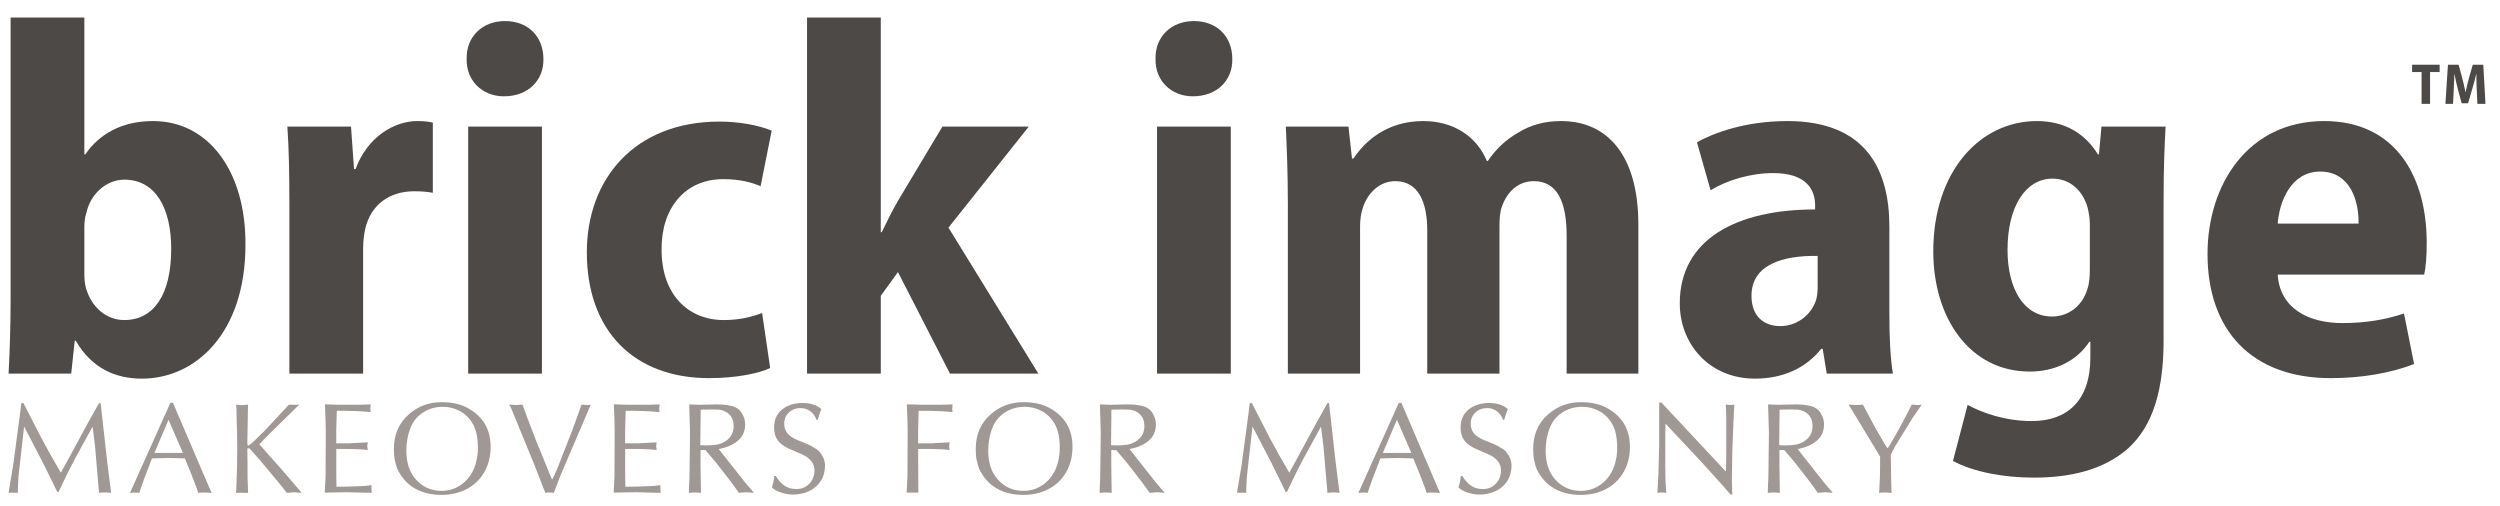
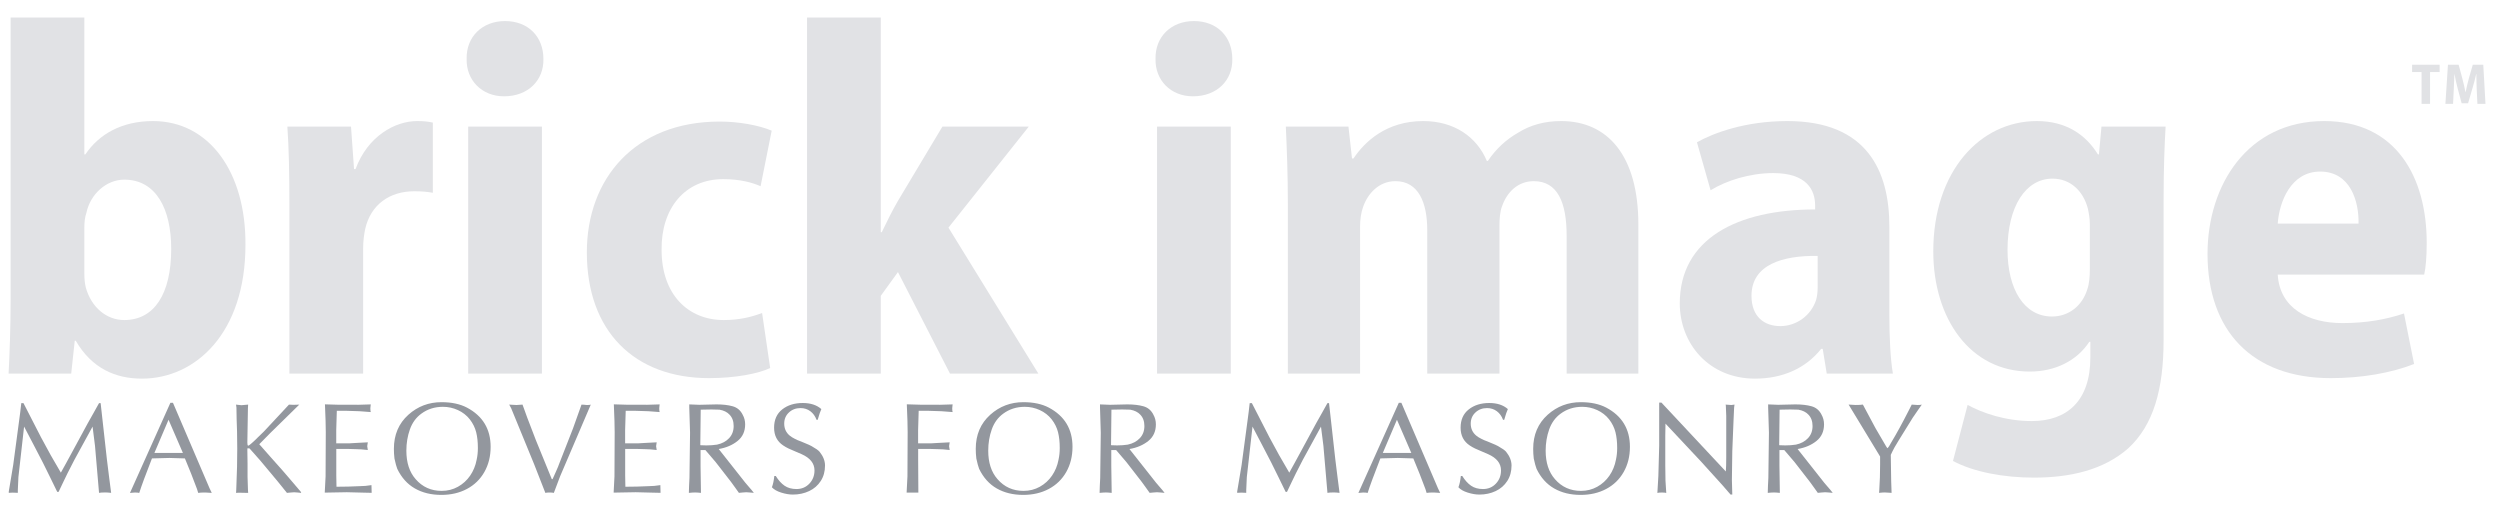
<svg xmlns="http://www.w3.org/2000/svg" version="1.1" id="Layer_1" x="0" y="0" viewBox="0 0 990 200" enable-background="new 0 0 990 200" xml:space="preserve">
  <g enable-background="new    ">
-     <path fill="#9F9894" d="M9.3 159.65l6.95 13.54c2.51 4.77 5.13 9.43 7.85 13.98 0.83-1.52 1.56-2.83 2.18-3.94 0.62-1.1 1.22-2.21 1.81-3.33l6.72-12.4c0.31-0.56 0.97-1.73 1.98-3.51 1.01-1.78 1.82-3.23 2.43-4.35h0.63l2.48 22.25c0.25 2.19 0.54 4.57 0.89 7.16 0.35 2.59 0.61 4.63 0.79 6.12 -0.94-0.1-1.68-0.16-2.23-0.16 -1.17 0-2.02 0.05-2.56 0.16l-1.6-18.63c-0.33-2.54-0.64-5.07-0.96-7.6l-7.21 13.18 -2.71 5.29c-0.4 0.79-0.93 1.88-1.57 3.24s-1.3 2.74-1.96 4.12h-0.55l-2.81-5.76c-0.81-1.71-1.76-3.64-2.87-5.81 -1.11-2.17-2.27-4.4-3.48-6.7s-2.53-4.82-3.96-7.57l-2.25 20 -0.23 5.12v1.11c-0.21 0-0.53-0.01-0.96-0.04s-0.77-0.04-1.03-0.04c-0.7 0-1.24 0.03-1.6 0.08v-0.49l1.76-10.55 2.48-18.57c0.1-0.68 0.22-1.52 0.33-2.53s0.25-2.14 0.39-3.39H9.3z" />
-     <path fill="#9F9894" d="M68.49 159.5l14.49 33.85 0.88 1.84c-1.17-0.1-2.02-0.16-2.56-0.16 -1.29 0-2.23 0.05-2.81 0.16l-0.47-1.52 -2.32-6.07 -2.48-6.07 -6.15-0.18 -6.89 0.18c-2.51 6.41-4.19 10.96-5.04 13.67 -0.36-0.1-0.95-0.16-1.76-0.16 -0.42 0-1.05 0.05-1.91 0.16l16-35.68H68.49zM72.42 179.34l-5.68-13.12 -5.59 13.13h6.15H72.42z" />
-     <path fill="#9F9894" d="M93.63 161.41l-0.16-1.19c0.16 0.05 0.36 0.08 0.63 0.08 0.65 0.1 1.16 0.16 1.52 0.16 0.44-0.04 0.89-0.08 1.33-0.12 0.44-0.04 0.88-0.08 1.31-0.12 -0.05 0.33-0.08 0.81-0.08 1.45l-0.23 13.59c0 0.1 0.01 0.26 0.04 0.47 0.03 0.21 0.04 0.35 0.04 0.41 0 0.22 0.14 0.33 0.41 0.33 0.18-0.13 0.41-0.3 0.69-0.51 0.28-0.21 0.52-0.42 0.73-0.62 1.02-0.91 1.71-1.57 2.09-1.99l2.56-2.48 9.92-10.64c0.42 0.05 1.03 0.08 1.84 0.08 0.23 0 0.61-0.01 1.11-0.04s0.89-0.04 1.13-0.04l-11.52 11.29 -4.32 4.39c0.85 0.98 2.36 2.69 4.53 5.13s3.74 4.21 4.71 5.29 2.01 2.31 3.15 3.66l4.16 4.88v0.31c-0.29-0.03-0.73-0.07-1.33-0.14s-1.06-0.1-1.39-0.1c-0.31 0-0.78 0.03-1.41 0.1s-1.11 0.11-1.46 0.14c-2.08-2.63-3.29-4.12-3.61-4.47l-6.87-8.24 -4.32-4.88c-0.03 0-0.12-0.01-0.27-0.04s-0.33-0.04-0.53-0.04c-0.05 0.1-0.08 0.35-0.08 0.72 0 0.59 0.01 1.48 0.04 2.68 0.03 1.2 0.04 2.09 0.04 2.68v5.27l0.16 5.04 0.08 1.29c-0.85-0.05-2.12-0.08-3.83-0.08l-0.96 0.08c0-0.59 0.03-1.04 0.08-1.37l0.31-9.02c0-0.77 0.01-1.95 0.04-3.53 0.03-1.59 0.04-2.79 0.04-3.59 0-0.79-0.01-1.94-0.04-3.44 -0.03-1.5-0.04-2.62-0.04-3.36l-0.16-4.8L93.63 161.41z" />
-     <path fill="#9F9894" d="M141.55 160.3c1.17 0 2.93-0.05 5.27-0.16 0 0.16-0.03 0.4-0.08 0.72s-0.08 0.59-0.08 0.8c0 0.69 0.05 1.2 0.16 1.52 -0.51-0.03-1.2-0.08-2.08-0.16s-1.7-0.14-2.47-0.18l-5.12-0.16h-3.77l-0.23 7.68v2.25 2.95h5.2l2.72-0.16c0.53-0.03 1.3-0.06 2.31-0.12s1.76-0.09 2.27-0.12c-0.16 0.98-0.23 1.48-0.23 1.52s0.08 0.55 0.23 1.52c-1.91-0.22-3.44-0.33-4.57-0.33l-2.79-0.08h-2.25 -2.87v4.08 6.41c0 1.97 0.03 3.46 0.08 4.47 3.09 0 6.15-0.08 9.2-0.23 1.46 0 3.01-0.14 4.65-0.41 0 1.34 0.03 2.36 0.08 3.05l-3.53-0.08c-2.76-0.1-4.86-0.16-6.31-0.16 -0.48 0-1.22 0.01-2.23 0.04s-1.76 0.04-2.27 0.04c-0.43 0-1.12 0.01-2.07 0.04s-1.67 0.04-2.17 0.04l0.33-6.41 0.08-17.52 -0.08-4.47c0-0.61-0.08-2.8-0.25-6.56l5.53 0.16H141.55z" />
-     <path fill="#9F9894" d="M184.91 161.41c6.25 3.32 9.38 8.5 9.38 15.53 0 3.75-0.83 7.08-2.48 9.98s-3.96 5.14-6.92 6.71 -6.34 2.35-10.13 2.35c-4 0-7.48-0.85-10.46-2.55s-5.3-4.29-6.98-7.76c-0.32-0.81-0.7-2.17-1.11-4.08 -0.16-1.29-0.23-2.57-0.23-3.85 0-5.57 1.92-10.08 5.76-13.52 3.7-3.31 8.07-4.96 13.11-4.96C178.81 159.26 182.17 159.98 184.91 161.41zM186.04 166.06c-1.26-1.59-2.83-2.81-4.71-3.67s-3.85-1.29-5.94-1.29c-3.25 0-6.11 0.91-8.55 2.72 -2.08 1.52-3.59 3.6-4.52 6.22s-1.4 5.43-1.4 8.43c0 4.73 1.22 8.48 3.67 11.27 2.68 3.1 6.12 4.65 10.31 4.65 2.33 0 4.48-0.54 6.44-1.63s3.57-2.56 4.84-4.41 2.13-3.95 2.57-6.28c0.33-1.48 0.49-3.03 0.49-4.63 0-2.37-0.22-4.46-0.67-6.26S187.28 167.66 186.04 166.06z" />
-     <path fill="#9F9894" d="M211.54 183.89l-9.12-22.23 -0.78-1.44c1.28 0.1 2.23 0.16 2.87 0.16 0.53 0 1.34-0.05 2.4-0.16 0.22 0.56 0.48 1.26 0.77 2.1s0.65 1.82 1.06 2.94l3.44 8.97 6.33 15.51h0.31c0.3-0.69 0.75-1.7 1.36-3.04s1.03-2.37 1.28-3.11l5.45-13.93 3.05-8.55 0.31-0.88c0.5 0 1.21 0.05 2.15 0.16 0.7 0 1.21-0.05 1.52-0.16 -0.06 0.21-0.16 0.44-0.28 0.69s-0.21 0.45-0.26 0.6l-11.6 27.11 -2.48 6.56c-0.38-0.1-0.94-0.16-1.68-0.16 -0.75 0-1.31 0.05-1.68 0.16L211.54 183.89z" />
-     <path fill="#9F9894" d="M255.95 160.3c1.17 0 2.93-0.05 5.27-0.16 0 0.16-0.03 0.4-0.08 0.72s-0.08 0.59-0.08 0.8c0 0.69 0.05 1.2 0.16 1.52 -0.51-0.03-1.2-0.08-2.08-0.16s-1.7-0.14-2.47-0.18l-5.12-0.16h-3.77l-0.23 7.68v2.25 2.95h5.2l2.72-0.16c0.53-0.03 1.3-0.06 2.31-0.12s1.76-0.09 2.27-0.12c-0.16 0.98-0.23 1.48-0.23 1.52s0.08 0.55 0.23 1.52c-1.91-0.22-3.44-0.33-4.57-0.33l-2.79-0.08h-2.25 -2.87v4.08 6.41c0 1.97 0.03 3.46 0.08 4.47 3.09 0 6.15-0.08 9.2-0.23 1.46 0 3.01-0.14 4.65-0.41 0 1.34 0.03 2.36 0.08 3.05l-3.53-0.08c-2.76-0.1-4.86-0.16-6.31-0.16 -0.48 0-1.22 0.01-2.23 0.04s-1.76 0.04-2.27 0.04c-0.43 0-1.12 0.01-2.07 0.04s-1.67 0.04-2.17 0.04l0.33-6.41 0.08-17.52 -0.08-4.47c0-0.61-0.08-2.8-0.25-6.56l5.53 0.16H255.95z" />
-     <path fill="#9F9894" d="M276.93 160.3l6.8-0.16c2.49 0 4.62 0.25 6.39 0.74s3.08 1.58 3.93 3.26c0.69 1.2 1.03 2.5 1.03 3.91 0 2.79-1.01 4.98-3.02 6.59s-4.49 2.67-7.45 3.17l10.55 13.36 2.48 2.89 0.88 1.11c-0.38-0.03-0.89-0.07-1.54-0.14s-1.15-0.1-1.48-0.1c-0.31 0-0.78 0.03-1.41 0.1s-1.12 0.11-1.48 0.14c-0.21-0.3-0.65-0.91-1.32-1.85s-1.27-1.75-1.79-2.47l-6.09-7.85 -4.08-4.78h-1.91v4.08 2.23l0.16 10.65c-0.96-0.1-1.73-0.16-2.31-0.16 -0.59 0-1.41 0.05-2.48 0.16 0-0.89 0.03-1.85 0.09-2.88s0.11-2.05 0.15-3.04l0.23-17.93 -0.31-9.92v-1.27L276.93 160.3zM277.32 176.3c0.26 0 0.66 0.01 1.19 0.04s0.94 0.04 1.21 0.04c1.47 0 2.88-0.1 4.24-0.31 1.98-0.43 3.57-1.28 4.77-2.56s1.8-2.88 1.8-4.8c0-1.91-0.56-3.43-1.68-4.55 -0.92-0.99-2.23-1.63-3.93-1.93 -0.64-0.05-1.71-0.08-3.2-0.08 -1.91 0-3.33 0.03-4.24 0.08L277.32 176.3z" />
-     <path fill="#9F9894" d="M307.18 188.46c1.07 1.72 2.24 3.02 3.51 3.89s2.84 1.31 4.72 1.31c2.06 0 3.76-0.72 5.11-2.15s2.02-3.17 2.02-5.21c0-2.8-1.71-4.95-5.12-6.46 -0.75-0.35-1.61-0.72-2.58-1.11s-1.82-0.76-2.57-1.12 -1.46-0.76-2.14-1.22c-2.4-1.6-3.59-3.94-3.59-7.03 0-3.12 1.07-5.53 3.22-7.23s4.86-2.54 8.13-2.54c3.09 0 5.54 0.8 7.36 2.4 -0.39 0.82-0.87 2.23-1.44 4.24h-0.47c-0.52-1.42-1.33-2.55-2.44-3.38s-2.4-1.25-3.89-1.25c-1.82 0-3.36 0.58-4.6 1.74s-1.86 2.63-1.86 4.41c0 1.95 0.72 3.53 2.15 4.73 0.59 0.48 1.26 0.91 2.01 1.27 0.76 0.4 1.42 0.7 1.99 0.88 0.5 0.21 0.95 0.39 1.38 0.56s0.74 0.3 0.95 0.4c0.43 0.18 0.86 0.36 1.28 0.54s0.77 0.35 1.05 0.52c1.67 0.94 2.73 1.68 3.18 2.23 1.45 1.8 2.17 3.61 2.17 5.45 0 2.34-0.56 4.39-1.69 6.14s-2.66 3.09-4.6 4 -4.08 1.38-6.43 1.38c-1.42 0-2.96-0.26-4.62-0.78s-2.89-1.22-3.7-2.11c0.46-1.18 0.77-2.68 0.96-4.47H307.18z" />
-     <path fill="#9F9894" d="M371.97 160.3c1.17 0 2.93-0.05 5.27-0.16 0 0.16-0.03 0.4-0.08 0.72s-0.08 0.59-0.08 0.8c0 0.69 0.05 1.2 0.16 1.52 -0.51-0.03-1.2-0.08-2.08-0.16s-1.7-0.14-2.47-0.18l-5.12-0.16h-3.77l-0.23 7.68v2.25 2.95h5.2l2.72-0.16c0.53-0.03 1.3-0.06 2.31-0.12s1.76-0.09 2.27-0.12c-0.16 0.98-0.23 1.48-0.23 1.52s0.08 0.55 0.23 1.52c-1.91-0.22-3.44-0.33-4.57-0.33l-2.79-0.08h-2.25 -2.87v4.08l0.08 13.2h-3.36 -1.29l0.33-6.41 0.08-17.52 -0.08-4.47c0-0.61-0.08-2.8-0.25-6.56l5.53 0.16H371.97z" />
-     <path fill="#9F9894" d="M415.33 161.41c6.25 3.32 9.38 8.5 9.38 15.53 0 3.75-0.83 7.08-2.48 9.98s-3.96 5.14-6.92 6.71 -6.34 2.35-10.13 2.35c-4 0-7.48-0.85-10.46-2.55s-5.3-4.29-6.98-7.76c-0.32-0.81-0.7-2.17-1.11-4.08 -0.16-1.29-0.23-2.57-0.23-3.85 0-5.57 1.92-10.08 5.76-13.52 3.7-3.31 8.07-4.96 13.11-4.96C409.24 159.26 412.6 159.98 415.33 161.41zM416.46 166.06c-1.26-1.59-2.83-2.81-4.71-3.67s-3.85-1.29-5.94-1.29c-3.25 0-6.11 0.91-8.55 2.72 -2.08 1.52-3.59 3.6-4.52 6.22s-1.4 5.43-1.4 8.43c0 4.73 1.22 8.48 3.67 11.27 2.68 3.1 6.12 4.65 10.31 4.65 2.33 0 4.48-0.54 6.44-1.63s3.57-2.56 4.84-4.41 2.13-3.95 2.57-6.28c0.33-1.48 0.49-3.03 0.49-4.63 0-2.37-0.22-4.46-0.67-6.26S417.7 167.66 416.46 166.06z" />
-     <path fill="#9F9894" d="M439.58 160.3l6.8-0.16c2.49 0 4.62 0.25 6.39 0.74s3.08 1.58 3.93 3.26c0.69 1.2 1.03 2.5 1.03 3.91 0 2.79-1.01 4.98-3.02 6.59s-4.49 2.67-7.45 3.17l10.55 13.36 2.48 2.89 0.88 1.11c-0.38-0.03-0.89-0.07-1.54-0.14s-1.15-0.1-1.48-0.1c-0.31 0-0.78 0.03-1.41 0.1s-1.12 0.11-1.48 0.14c-0.21-0.3-0.65-0.91-1.32-1.85s-1.27-1.75-1.79-2.47l-6.09-7.85 -4.08-4.78h-1.91v4.08 2.23l0.16 10.65c-0.96-0.1-1.73-0.16-2.31-0.16 -0.59 0-1.41 0.05-2.48 0.16 0-0.89 0.03-1.85 0.09-2.88s0.11-2.05 0.15-3.04l0.23-17.93 -0.31-9.92v-1.27L439.58 160.3zM439.97 176.3c0.26 0 0.66 0.01 1.19 0.04s0.94 0.04 1.21 0.04c1.47 0 2.88-0.1 4.24-0.31 1.98-0.43 3.57-1.28 4.77-2.56s1.8-2.88 1.8-4.8c0-1.91-0.56-3.43-1.68-4.55 -0.92-0.99-2.23-1.63-3.93-1.93 -0.64-0.05-1.71-0.08-3.2-0.08 -1.91 0-3.33 0.03-4.24 0.08L439.97 176.3z" />
-     <path fill="#9F9894" d="M495.75 159.65l6.95 13.54c2.51 4.77 5.13 9.43 7.85 13.98 0.83-1.52 1.56-2.83 2.18-3.94s1.22-2.21 1.81-3.33l6.72-12.4c0.31-0.56 0.97-1.73 1.98-3.51s1.82-3.23 2.43-4.35h0.63l2.48 22.25c0.25 2.19 0.54 4.57 0.89 7.16s0.61 4.63 0.79 6.12c-0.94-0.1-1.68-0.16-2.23-0.16 -1.17 0-2.02 0.05-2.56 0.16l-1.6-18.63c-0.32-2.54-0.64-5.07-0.96-7.6l-7.21 13.18 -2.71 5.29c-0.4 0.79-0.93 1.88-1.57 3.24s-1.3 2.74-1.96 4.12h-0.55l-2.81-5.76c-0.81-1.71-1.76-3.64-2.87-5.81s-2.27-4.4-3.48-6.7 -2.53-4.82-3.96-7.57l-2.25 20 -0.23 5.12v1.11c-0.21 0-0.53-0.01-0.96-0.04s-0.77-0.04-1.03-0.04c-0.7 0-1.24 0.03-1.6 0.08v-0.49l1.76-10.55 2.48-18.57c0.1-0.68 0.22-1.52 0.33-2.53s0.25-2.14 0.39-3.39H495.75z" />
-     <path fill="#9F9894" d="M554.94 159.5l14.49 33.85 0.88 1.84c-1.17-0.1-2.02-0.16-2.56-0.16 -1.29 0-2.23 0.05-2.81 0.16l-0.47-1.52 -2.32-6.07 -2.48-6.07 -6.15-0.18 -6.89 0.18c-2.51 6.41-4.19 10.96-5.04 13.67 -0.36-0.1-0.95-0.16-1.76-0.16 -0.42 0-1.05 0.05-1.91 0.16l16-35.68H554.94zM558.87 179.34l-5.68-13.12 -5.59 13.13h6.15H558.87z" />
-     <path fill="#9F9894" d="M579.04 188.46c1.07 1.72 2.24 3.02 3.51 3.89s2.84 1.31 4.72 1.31c2.06 0 3.76-0.72 5.11-2.15s2.02-3.17 2.02-5.21c0-2.8-1.71-4.95-5.12-6.46 -0.75-0.35-1.61-0.72-2.58-1.11s-1.82-0.76-2.57-1.12 -1.46-0.76-2.14-1.22c-2.4-1.6-3.59-3.94-3.59-7.03 0-3.12 1.07-5.53 3.22-7.23s4.86-2.54 8.13-2.54c3.09 0 5.54 0.8 7.36 2.4 -0.39 0.82-0.87 2.23-1.44 4.24h-0.47c-0.52-1.42-1.33-2.55-2.44-3.38s-2.4-1.25-3.89-1.25c-1.82 0-3.36 0.58-4.6 1.74s-1.86 2.63-1.86 4.41c0 1.95 0.72 3.53 2.15 4.73 0.59 0.48 1.26 0.91 2.01 1.27 0.76 0.4 1.42 0.7 1.99 0.88 0.5 0.21 0.95 0.39 1.38 0.56s0.74 0.3 0.95 0.4c0.43 0.18 0.86 0.36 1.28 0.54s0.77 0.35 1.05 0.52c1.67 0.94 2.73 1.68 3.18 2.23 1.45 1.8 2.17 3.61 2.17 5.45 0 2.34-0.56 4.39-1.69 6.14s-2.66 3.09-4.6 4 -4.08 1.38-6.43 1.38c-1.42 0-2.96-0.26-4.62-0.78s-2.89-1.22-3.7-2.11c0.46-1.18 0.77-2.68 0.96-4.47H579.04z" />
-     <path fill="#9F9894" d="M636.07 161.41c6.25 3.32 9.38 8.5 9.38 15.53 0 3.75-0.83 7.08-2.48 9.98s-3.96 5.14-6.92 6.71 -6.34 2.35-10.13 2.35c-4 0-7.48-0.85-10.46-2.55s-5.3-4.29-6.98-7.76c-0.32-0.81-0.7-2.17-1.11-4.08 -0.16-1.29-0.23-2.57-0.23-3.85 0-5.57 1.92-10.08 5.76-13.52 3.7-3.31 8.07-4.96 13.11-4.96C629.97 159.26 633.33 159.98 636.07 161.41zM637.2 166.06c-1.26-1.59-2.83-2.81-4.71-3.67s-3.85-1.29-5.94-1.29c-3.25 0-6.11 0.91-8.55 2.72 -2.08 1.52-3.59 3.6-4.52 6.22s-1.4 5.43-1.4 8.43c0 4.73 1.22 8.48 3.67 11.27 2.68 3.1 6.12 4.65 10.31 4.65 2.33 0 4.48-0.54 6.44-1.63s3.57-2.56 4.84-4.41 2.13-3.95 2.57-6.28c0.33-1.48 0.49-3.03 0.49-4.63 0-2.37-0.22-4.46-0.67-6.26S638.44 167.66 637.2 166.06z" />
-     <path fill="#9F9894" d="M657.04 176.55V159.42h0.88l25.2 26.95 0.31 0.33c0.1-1.22 0.16-3.09 0.16-5.6v-16.41l-0.16-4.06 -0.08-0.41c0.96 0.1 1.71 0.16 2.25 0.16 0.22 0 0.65-0.05 1.27-0.16 -0.03 0.12-0.05 0.31-0.08 0.59s-0.05 0.48-0.08 0.61l-0.23 5.06 -0.49 12.15 -0.16 11.45 0.16 5.76h-0.7c-1.3-1.5-2.34-2.7-3.12-3.61l-8.4-9.28 -14.24-15.19 -0.08 4.81v7.6 4.08l0.08 6.07 0.31 4.88c-0.38-0.1-0.96-0.16-1.76-0.16 -0.81 0-1.39 0.05-1.76 0.16 0.21-3.01 0.34-5.25 0.39-6.72L657.04 176.55z" />
-     <path fill="#9F9894" d="M704.17 160.3l6.8-0.16c2.49 0 4.62 0.25 6.39 0.74s3.08 1.58 3.93 3.26c0.69 1.2 1.03 2.5 1.03 3.91 0 2.79-1.01 4.98-3.02 6.59s-4.49 2.67-7.45 3.17l10.55 13.36 2.48 2.89 0.88 1.11c-0.38-0.03-0.89-0.07-1.54-0.14s-1.15-0.1-1.48-0.1c-0.31 0-0.78 0.03-1.41 0.1s-1.12 0.11-1.48 0.14c-0.21-0.3-0.65-0.91-1.32-1.85s-1.27-1.75-1.79-2.47l-6.09-7.85 -4.08-4.78h-1.91v4.08 2.23l0.16 10.65c-0.96-0.1-1.73-0.16-2.31-0.16 -0.59 0-1.41 0.05-2.48 0.16 0-0.89 0.03-1.85 0.09-2.88s0.11-2.05 0.15-3.04l0.23-17.93 -0.31-9.92v-1.27L704.17 160.3zM704.56 176.3c0.26 0 0.66 0.01 1.19 0.04s0.94 0.04 1.21 0.04c1.47 0 2.88-0.1 4.24-0.31 1.98-0.43 3.57-1.28 4.77-2.56s1.8-2.88 1.8-4.8c0-1.91-0.56-3.43-1.68-4.55 -0.92-0.99-2.23-1.63-3.93-1.93 -0.64-0.05-1.71-0.08-3.2-0.08 -1.91 0-3.33 0.03-4.24 0.08L704.56 176.3z" />
-     <path fill="#9F9894" d="M757.05 160.22c0.5 0 1.26 0.05 2.31 0.16 0.76 0 1.32-0.05 1.68-0.16 -0.16 0.25-0.7 1.03-1.63 2.34s-1.58 2.27-1.96 2.85l-5.6 9.04c-1.13 1.75-2.17 3.64-3.1 5.68l0.16 10.39 0.16 4.65c-1.17-0.1-2.08-0.16-2.71-0.16 -0.53 0-1.28 0.05-2.25 0.16 0-0.48 0.03-0.83 0.08-1.03l0.25-5.04 0.08-5.12v-3.2l-12.48-20.57c1.28 0.1 2.21 0.16 2.79 0.16 1.28 0 2.23-0.05 2.87-0.16 2.45 4.66 4.1 7.75 4.96 9.28l4.16 7.13c0.29 0.51 0.48 0.8 0.57 0.88 0.42-0.32 0.93-1.07 1.52-2.25 2.04-3.37 4.34-7.56 6.88-12.56L757.05 160.22z" />
+     <path fill="#93979E" d="M9.3 159.65l6.95 13.54c2.51 4.77 5.13 9.43 7.85 13.98 0.83-1.52 1.56-2.83 2.18-3.94 0.62-1.1 1.22-2.21 1.81-3.33l6.72-12.4c0.31-0.56 0.97-1.73 1.98-3.51 1.01-1.78 1.82-3.23 2.43-4.35h0.63l2.48 22.25c0.25 2.19 0.54 4.57 0.89 7.16 0.35 2.59 0.61 4.63 0.79 6.12 -0.94-0.1-1.68-0.16-2.23-0.16 -1.17 0-2.02 0.05-2.56 0.16l-1.6-18.63c-0.33-2.54-0.64-5.07-0.96-7.6l-7.21 13.18 -2.71 5.29c-0.4 0.79-0.93 1.88-1.57 3.24s-1.3 2.74-1.96 4.12h-0.55l-2.81-5.76c-0.81-1.71-1.76-3.64-2.87-5.81 -1.11-2.17-2.27-4.4-3.48-6.7s-2.53-4.82-3.96-7.57l-2.25 20 -0.23 5.12v1.11c-0.21 0-0.53-0.01-0.96-0.04s-0.77-0.04-1.03-0.04c-0.7 0-1.24 0.03-1.6 0.08v-0.49l1.76-10.55 2.48-18.57c0.1-0.68 0.22-1.52 0.33-2.53s0.25-2.14 0.39-3.39H9.3z" />
+     <path fill="#93979E" d="M68.49 159.5l14.49 33.85 0.88 1.84c-1.17-0.1-2.02-0.16-2.56-0.16 -1.29 0-2.23 0.05-2.81 0.16l-0.47-1.52 -2.32-6.07 -2.48-6.07 -6.15-0.18 -6.89 0.18c-2.51 6.41-4.19 10.96-5.04 13.67 -0.36-0.1-0.95-0.16-1.76-0.16 -0.42 0-1.05 0.05-1.91 0.16l16-35.68H68.49zM72.42 179.34l-5.68-13.12 -5.59 13.13h6.15H72.42z" />
+     <path fill="#93979E" d="M93.63 161.41l-0.16-1.19c0.16 0.05 0.36 0.08 0.63 0.08 0.65 0.1 1.16 0.16 1.52 0.16 0.44-0.04 0.89-0.08 1.33-0.12 0.44-0.04 0.88-0.08 1.31-0.12 -0.05 0.33-0.08 0.81-0.08 1.45l-0.23 13.59c0 0.1 0.01 0.26 0.04 0.47 0.03 0.21 0.04 0.35 0.04 0.41 0 0.22 0.14 0.33 0.41 0.33 0.18-0.13 0.41-0.3 0.69-0.51 0.28-0.21 0.52-0.42 0.73-0.62 1.02-0.91 1.71-1.57 2.09-1.99l2.56-2.48 9.92-10.64c0.42 0.05 1.03 0.08 1.84 0.08 0.23 0 0.61-0.01 1.11-0.04s0.89-0.04 1.13-0.04l-11.52 11.29 -4.32 4.39c0.85 0.98 2.36 2.69 4.53 5.13s3.74 4.21 4.71 5.29 2.01 2.31 3.15 3.66l4.16 4.88v0.31c-0.29-0.03-0.73-0.07-1.33-0.14s-1.06-0.1-1.39-0.1c-0.31 0-0.78 0.03-1.41 0.1s-1.11 0.11-1.46 0.14c-2.08-2.63-3.29-4.12-3.61-4.47l-6.87-8.24 -4.32-4.88c-0.03 0-0.12-0.01-0.27-0.04s-0.33-0.04-0.53-0.04c-0.05 0.1-0.08 0.35-0.08 0.72 0 0.59 0.01 1.48 0.04 2.68 0.03 1.2 0.04 2.09 0.04 2.68v5.27l0.16 5.04 0.08 1.29c-0.85-0.05-2.12-0.08-3.83-0.08l-0.96 0.08c0-0.59 0.03-1.04 0.08-1.37l0.31-9.02c0-0.77 0.01-1.95 0.04-3.53 0.03-1.59 0.04-2.79 0.04-3.59 0-0.79-0.01-1.94-0.04-3.44 -0.03-1.5-0.04-2.62-0.04-3.36l-0.16-4.8L93.63 161.41z" />
+     <path fill="#93979E" d="M141.55 160.3c1.17 0 2.93-0.05 5.27-0.16 0 0.16-0.03 0.4-0.08 0.72s-0.08 0.59-0.08 0.8c0 0.69 0.05 1.2 0.16 1.52 -0.51-0.03-1.2-0.08-2.08-0.16s-1.7-0.14-2.47-0.18l-5.12-0.16h-3.77l-0.23 7.68v2.25 2.95h5.2l2.72-0.16c0.53-0.03 1.3-0.06 2.31-0.12s1.76-0.09 2.27-0.12c-0.16 0.98-0.23 1.48-0.23 1.52s0.08 0.55 0.23 1.52c-1.91-0.22-3.44-0.33-4.57-0.33l-2.79-0.08h-2.25 -2.87v4.08 6.41c0 1.97 0.03 3.46 0.08 4.47 3.09 0 6.15-0.08 9.2-0.23 1.46 0 3.01-0.14 4.65-0.41 0 1.34 0.03 2.36 0.08 3.05l-3.53-0.08c-2.76-0.1-4.86-0.16-6.31-0.16 -0.48 0-1.22 0.01-2.23 0.04s-1.76 0.04-2.27 0.04c-0.43 0-1.12 0.01-2.07 0.04s-1.67 0.04-2.17 0.04l0.33-6.41 0.08-17.52 -0.08-4.47c0-0.61-0.08-2.8-0.25-6.56l5.53 0.16H141.55z" />
+     <path fill="#93979E" d="M184.91 161.41c6.25 3.32 9.38 8.5 9.38 15.53 0 3.75-0.83 7.08-2.48 9.98s-3.96 5.14-6.92 6.71 -6.34 2.35-10.13 2.35c-4 0-7.48-0.85-10.46-2.55s-5.3-4.29-6.98-7.76c-0.32-0.81-0.7-2.17-1.11-4.08 -0.16-1.29-0.23-2.57-0.23-3.85 0-5.57 1.92-10.08 5.76-13.52 3.7-3.31 8.07-4.96 13.11-4.96C178.81 159.26 182.17 159.98 184.91 161.41zM186.04 166.06c-1.26-1.59-2.83-2.81-4.71-3.67s-3.85-1.29-5.94-1.29c-3.25 0-6.11 0.91-8.55 2.72 -2.08 1.52-3.59 3.6-4.52 6.22s-1.4 5.43-1.4 8.43c0 4.73 1.22 8.48 3.67 11.27 2.68 3.1 6.12 4.65 10.31 4.65 2.33 0 4.48-0.54 6.44-1.63s3.57-2.56 4.84-4.41 2.13-3.95 2.57-6.28c0.33-1.48 0.49-3.03 0.49-4.63 0-2.37-0.22-4.46-0.67-6.26S187.28 167.66 186.04 166.06z" />
+     <path fill="#93979E" d="M211.54 183.89l-9.12-22.23 -0.78-1.44c1.28 0.1 2.23 0.16 2.87 0.16 0.53 0 1.34-0.05 2.4-0.16 0.22 0.56 0.48 1.26 0.77 2.1s0.65 1.82 1.06 2.94l3.44 8.97 6.33 15.51h0.31c0.3-0.69 0.75-1.7 1.36-3.04s1.03-2.37 1.28-3.11l5.45-13.93 3.05-8.55 0.31-0.88c0.5 0 1.21 0.05 2.15 0.16 0.7 0 1.21-0.05 1.52-0.16 -0.06 0.21-0.16 0.44-0.28 0.69s-0.21 0.45-0.26 0.6l-11.6 27.11 -2.48 6.56c-0.38-0.1-0.94-0.16-1.68-0.16 -0.75 0-1.31 0.05-1.68 0.16L211.54 183.89z" />
+     <path fill="#93979E" d="M255.95 160.3c1.17 0 2.93-0.05 5.27-0.16 0 0.16-0.03 0.4-0.08 0.72s-0.08 0.59-0.08 0.8c0 0.69 0.05 1.2 0.16 1.52 -0.51-0.03-1.2-0.08-2.08-0.16s-1.7-0.14-2.47-0.18l-5.12-0.16h-3.77l-0.23 7.68v2.25 2.95h5.2l2.72-0.16c0.53-0.03 1.3-0.06 2.31-0.12s1.76-0.09 2.27-0.12c-0.16 0.98-0.23 1.48-0.23 1.52s0.08 0.55 0.23 1.52c-1.91-0.22-3.44-0.33-4.57-0.33l-2.79-0.08h-2.25 -2.87v4.08 6.41c0 1.97 0.03 3.46 0.08 4.47 3.09 0 6.15-0.08 9.2-0.23 1.46 0 3.01-0.14 4.65-0.41 0 1.34 0.03 2.36 0.08 3.05l-3.53-0.08c-2.76-0.1-4.86-0.16-6.31-0.16 -0.48 0-1.22 0.01-2.23 0.04s-1.76 0.04-2.27 0.04c-0.43 0-1.12 0.01-2.07 0.04s-1.67 0.04-2.17 0.04l0.33-6.41 0.08-17.52 -0.08-4.47c0-0.61-0.08-2.8-0.25-6.56l5.53 0.16H255.95z" />
+     <path fill="#93979E" d="M276.93 160.3l6.8-0.16c2.49 0 4.62 0.25 6.39 0.74s3.08 1.58 3.93 3.26c0.69 1.2 1.03 2.5 1.03 3.91 0 2.79-1.01 4.98-3.02 6.59s-4.49 2.67-7.45 3.17l10.55 13.36 2.48 2.89 0.88 1.11c-0.38-0.03-0.89-0.07-1.54-0.14s-1.15-0.1-1.48-0.1c-0.31 0-0.78 0.03-1.41 0.1s-1.12 0.11-1.48 0.14c-0.21-0.3-0.65-0.91-1.32-1.85s-1.27-1.75-1.79-2.47l-6.09-7.85 -4.08-4.78h-1.91v4.08 2.23l0.16 10.65c-0.96-0.1-1.73-0.16-2.31-0.16 -0.59 0-1.41 0.05-2.48 0.16 0-0.89 0.03-1.85 0.09-2.88s0.11-2.05 0.15-3.04l0.23-17.93 -0.31-9.92v-1.27L276.93 160.3zM277.32 176.3c0.26 0 0.66 0.01 1.19 0.04s0.94 0.04 1.21 0.04c1.47 0 2.88-0.1 4.24-0.31 1.98-0.43 3.57-1.28 4.77-2.56s1.8-2.88 1.8-4.8c0-1.91-0.56-3.43-1.68-4.55 -0.92-0.99-2.23-1.63-3.93-1.93 -0.64-0.05-1.71-0.08-3.2-0.08 -1.91 0-3.33 0.03-4.24 0.08L277.32 176.3z" />
+     <path fill="#93979E" d="M307.18 188.46c1.07 1.72 2.24 3.02 3.51 3.89s2.84 1.31 4.72 1.31c2.06 0 3.76-0.72 5.11-2.15s2.02-3.17 2.02-5.21c0-2.8-1.71-4.95-5.12-6.46 -0.75-0.35-1.61-0.72-2.58-1.11s-1.82-0.76-2.57-1.12 -1.46-0.76-2.14-1.22c-2.4-1.6-3.59-3.94-3.59-7.03 0-3.12 1.07-5.53 3.22-7.23s4.86-2.54 8.13-2.54c3.09 0 5.54 0.8 7.36 2.4 -0.39 0.82-0.87 2.23-1.44 4.24h-0.47c-0.52-1.42-1.33-2.55-2.44-3.38s-2.4-1.25-3.89-1.25c-1.82 0-3.36 0.58-4.6 1.74s-1.86 2.63-1.86 4.41c0 1.95 0.72 3.53 2.15 4.73 0.59 0.48 1.26 0.91 2.01 1.27 0.76 0.4 1.42 0.7 1.99 0.88 0.5 0.21 0.95 0.39 1.38 0.56s0.74 0.3 0.95 0.4c0.43 0.18 0.86 0.36 1.28 0.54s0.77 0.35 1.05 0.52c1.67 0.94 2.73 1.68 3.18 2.23 1.45 1.8 2.17 3.61 2.17 5.45 0 2.34-0.56 4.39-1.69 6.14s-2.66 3.09-4.6 4 -4.08 1.38-6.43 1.38c-1.42 0-2.96-0.26-4.62-0.78s-2.89-1.22-3.7-2.11c0.46-1.18 0.77-2.68 0.96-4.47H307.18z" />
+     <path fill="#93979E" d="M371.97 160.3c1.17 0 2.93-0.05 5.27-0.16 0 0.16-0.03 0.4-0.08 0.72s-0.08 0.59-0.08 0.8c0 0.69 0.05 1.2 0.16 1.52 -0.51-0.03-1.2-0.08-2.08-0.16s-1.7-0.14-2.47-0.18l-5.12-0.16h-3.77l-0.23 7.68v2.25 2.95h5.2l2.72-0.16c0.53-0.03 1.3-0.06 2.31-0.12s1.76-0.09 2.27-0.12c-0.16 0.98-0.23 1.48-0.23 1.52s0.08 0.55 0.23 1.52c-1.91-0.22-3.44-0.33-4.57-0.33l-2.79-0.08h-2.25 -2.87v4.08l0.08 13.2h-3.36 -1.29l0.33-6.41 0.08-17.52 -0.08-4.47c0-0.61-0.08-2.8-0.25-6.56l5.53 0.16H371.97z" />
+     <path fill="#93979E" d="M415.33 161.41c6.25 3.32 9.38 8.5 9.38 15.53 0 3.75-0.83 7.08-2.48 9.98s-3.96 5.14-6.92 6.71 -6.34 2.35-10.13 2.35c-4 0-7.48-0.85-10.46-2.55s-5.3-4.29-6.98-7.76c-0.32-0.81-0.7-2.17-1.11-4.08 -0.16-1.29-0.23-2.57-0.23-3.85 0-5.57 1.92-10.08 5.76-13.52 3.7-3.31 8.07-4.96 13.11-4.96C409.24 159.26 412.6 159.98 415.33 161.41zM416.46 166.06c-1.26-1.59-2.83-2.81-4.71-3.67s-3.85-1.29-5.94-1.29c-3.25 0-6.11 0.91-8.55 2.72 -2.08 1.52-3.59 3.6-4.52 6.22s-1.4 5.43-1.4 8.43c0 4.73 1.22 8.48 3.67 11.27 2.68 3.1 6.12 4.65 10.31 4.65 2.33 0 4.48-0.54 6.44-1.63s3.57-2.56 4.84-4.41 2.13-3.95 2.57-6.28c0.33-1.48 0.49-3.03 0.49-4.63 0-2.37-0.22-4.46-0.67-6.26S417.7 167.66 416.46 166.06z" />
+     <path fill="#93979E" d="M439.58 160.3l6.8-0.16c2.49 0 4.62 0.25 6.39 0.74s3.08 1.58 3.93 3.26c0.69 1.2 1.03 2.5 1.03 3.91 0 2.79-1.01 4.98-3.02 6.59s-4.49 2.67-7.45 3.17l10.55 13.36 2.48 2.89 0.88 1.11c-0.38-0.03-0.89-0.07-1.54-0.14s-1.15-0.1-1.48-0.1c-0.31 0-0.78 0.03-1.41 0.1s-1.12 0.11-1.48 0.14c-0.21-0.3-0.65-0.91-1.32-1.85s-1.27-1.75-1.79-2.47l-6.09-7.85 -4.08-4.78h-1.91v4.08 2.23l0.16 10.65c-0.96-0.1-1.73-0.16-2.31-0.16 -0.59 0-1.41 0.05-2.48 0.16 0-0.89 0.03-1.85 0.09-2.88s0.11-2.05 0.15-3.04l0.23-17.93 -0.31-9.92v-1.27L439.58 160.3zM439.97 176.3c0.26 0 0.66 0.01 1.19 0.04s0.94 0.04 1.21 0.04c1.47 0 2.88-0.1 4.24-0.31 1.98-0.43 3.57-1.28 4.77-2.56s1.8-2.88 1.8-4.8c0-1.91-0.56-3.43-1.68-4.55 -0.92-0.99-2.23-1.63-3.93-1.93 -0.64-0.05-1.71-0.08-3.2-0.08 -1.91 0-3.33 0.03-4.24 0.08L439.97 176.3z" />
+     <path fill="#93979E" d="M495.75 159.65l6.95 13.54c2.51 4.77 5.13 9.43 7.85 13.98 0.83-1.52 1.56-2.83 2.18-3.94s1.22-2.21 1.81-3.33l6.72-12.4c0.31-0.56 0.97-1.73 1.98-3.51s1.82-3.23 2.43-4.35h0.63l2.48 22.25c0.25 2.19 0.54 4.57 0.89 7.16s0.61 4.63 0.79 6.12c-0.94-0.1-1.68-0.16-2.23-0.16 -1.17 0-2.02 0.05-2.56 0.16l-1.6-18.63c-0.32-2.54-0.64-5.07-0.96-7.6l-7.21 13.18 -2.71 5.29c-0.4 0.79-0.93 1.88-1.57 3.24s-1.3 2.74-1.96 4.12h-0.55l-2.81-5.76c-0.81-1.71-1.76-3.64-2.87-5.81s-2.27-4.4-3.48-6.7 -2.53-4.82-3.96-7.57l-2.25 20 -0.23 5.12v1.11c-0.21 0-0.53-0.01-0.96-0.04s-0.77-0.04-1.03-0.04c-0.7 0-1.24 0.03-1.6 0.08v-0.49l1.76-10.55 2.48-18.57c0.1-0.68 0.22-1.52 0.33-2.53s0.25-2.14 0.39-3.39H495.75z" />
+     <path fill="#93979E" d="M554.94 159.5l14.49 33.85 0.88 1.84c-1.17-0.1-2.02-0.16-2.56-0.16 -1.29 0-2.23 0.05-2.81 0.16l-0.47-1.52 -2.32-6.07 -2.48-6.07 -6.15-0.18 -6.89 0.18c-2.51 6.41-4.19 10.96-5.04 13.67 -0.36-0.1-0.95-0.16-1.76-0.16 -0.42 0-1.05 0.05-1.91 0.16l16-35.68H554.94zM558.87 179.34l-5.68-13.12 -5.59 13.13h6.15H558.87z" />
+     <path fill="#93979E" d="M579.04 188.46c1.07 1.72 2.24 3.02 3.51 3.89s2.84 1.31 4.72 1.31c2.06 0 3.76-0.72 5.11-2.15s2.02-3.17 2.02-5.21c0-2.8-1.71-4.95-5.12-6.46 -0.75-0.35-1.61-0.72-2.58-1.11s-1.82-0.76-2.57-1.12 -1.46-0.76-2.14-1.22c-2.4-1.6-3.59-3.94-3.59-7.03 0-3.12 1.07-5.53 3.22-7.23s4.86-2.54 8.13-2.54c3.09 0 5.54 0.8 7.36 2.4 -0.39 0.82-0.87 2.23-1.44 4.24h-0.47c-0.52-1.42-1.33-2.55-2.44-3.38s-2.4-1.25-3.89-1.25c-1.82 0-3.36 0.58-4.6 1.74s-1.86 2.63-1.86 4.41c0 1.95 0.72 3.53 2.15 4.73 0.59 0.48 1.26 0.91 2.01 1.27 0.76 0.4 1.42 0.7 1.99 0.88 0.5 0.21 0.95 0.39 1.38 0.56s0.74 0.3 0.95 0.4c0.43 0.18 0.86 0.36 1.28 0.54s0.77 0.35 1.05 0.52c1.67 0.94 2.73 1.68 3.18 2.23 1.45 1.8 2.17 3.61 2.17 5.45 0 2.34-0.56 4.39-1.69 6.14s-2.66 3.09-4.6 4 -4.08 1.38-6.43 1.38c-1.42 0-2.96-0.26-4.62-0.78s-2.89-1.22-3.7-2.11c0.46-1.18 0.77-2.68 0.96-4.47H579.04z" />
+     <path fill="#93979E" d="M636.07 161.41c6.25 3.32 9.38 8.5 9.38 15.53 0 3.75-0.83 7.08-2.48 9.98s-3.96 5.14-6.92 6.71 -6.34 2.35-10.13 2.35c-4 0-7.48-0.85-10.46-2.55s-5.3-4.29-6.98-7.76c-0.32-0.81-0.7-2.17-1.11-4.08 -0.16-1.29-0.23-2.57-0.23-3.85 0-5.57 1.92-10.08 5.76-13.52 3.7-3.31 8.07-4.96 13.11-4.96C629.97 159.26 633.33 159.98 636.07 161.41zM637.2 166.06c-1.26-1.59-2.83-2.81-4.71-3.67s-3.85-1.29-5.94-1.29c-3.25 0-6.11 0.91-8.55 2.72 -2.08 1.52-3.59 3.6-4.52 6.22s-1.4 5.43-1.4 8.43c0 4.73 1.22 8.48 3.67 11.27 2.68 3.1 6.12 4.65 10.31 4.65 2.33 0 4.48-0.54 6.44-1.63s3.57-2.56 4.84-4.41 2.13-3.95 2.57-6.28c0.33-1.48 0.49-3.03 0.49-4.63 0-2.37-0.22-4.46-0.67-6.26S638.44 167.66 637.2 166.06z" />
+     <path fill="#93979E" d="M657.04 176.55V159.42h0.88l25.2 26.95 0.31 0.33c0.1-1.22 0.16-3.09 0.16-5.6v-16.41l-0.16-4.06 -0.08-0.41c0.96 0.1 1.71 0.16 2.25 0.16 0.22 0 0.65-0.05 1.27-0.16 -0.03 0.12-0.05 0.31-0.08 0.59s-0.05 0.48-0.08 0.61l-0.23 5.06 -0.49 12.15 -0.16 11.45 0.16 5.76h-0.7c-1.3-1.5-2.34-2.7-3.12-3.61l-8.4-9.28 -14.24-15.19 -0.08 4.81v7.6 4.08l0.08 6.07 0.31 4.88c-0.38-0.1-0.96-0.16-1.76-0.16 -0.81 0-1.39 0.05-1.76 0.16 0.21-3.01 0.34-5.25 0.39-6.72L657.04 176.55z" />
+     <path fill="#93979E" d="M704.17 160.3l6.8-0.16c2.49 0 4.62 0.25 6.39 0.74s3.08 1.58 3.93 3.26c0.69 1.2 1.03 2.5 1.03 3.91 0 2.79-1.01 4.98-3.02 6.59s-4.49 2.67-7.45 3.17l10.55 13.36 2.48 2.89 0.88 1.11c-0.38-0.03-0.89-0.07-1.54-0.14s-1.15-0.1-1.48-0.1c-0.31 0-0.78 0.03-1.41 0.1s-1.12 0.11-1.48 0.14c-0.21-0.3-0.65-0.91-1.32-1.85s-1.27-1.75-1.79-2.47l-6.09-7.85 -4.08-4.78h-1.91v4.08 2.23l0.16 10.65c-0.96-0.1-1.73-0.16-2.31-0.16 -0.59 0-1.41 0.05-2.48 0.16 0-0.89 0.03-1.85 0.09-2.88s0.11-2.05 0.15-3.04l0.23-17.93 -0.31-9.92v-1.27L704.17 160.3zM704.56 176.3c0.26 0 0.66 0.01 1.19 0.04s0.94 0.04 1.21 0.04c1.47 0 2.88-0.1 4.24-0.31 1.98-0.43 3.57-1.28 4.77-2.56s1.8-2.88 1.8-4.8c0-1.91-0.56-3.43-1.68-4.55 -0.92-0.99-2.23-1.63-3.93-1.93 -0.64-0.05-1.71-0.08-3.2-0.08 -1.91 0-3.33 0.03-4.24 0.08L704.56 176.3z" />
+     <path fill="#93979E" d="M757.05 160.22c0.5 0 1.26 0.05 2.31 0.16 0.76 0 1.32-0.05 1.68-0.16 -0.16 0.25-0.7 1.03-1.63 2.34s-1.58 2.27-1.96 2.85l-5.6 9.04c-1.13 1.75-2.17 3.64-3.1 5.68l0.16 10.39 0.16 4.65c-1.17-0.1-2.08-0.16-2.71-0.16 -0.53 0-1.28 0.05-2.25 0.16 0-0.48 0.03-0.83 0.08-1.03l0.25-5.04 0.08-5.12v-3.2l-12.48-20.57c1.28 0.1 2.21 0.16 2.79 0.16 1.28 0 2.23-0.05 2.87-0.16 2.45 4.66 4.1 7.75 4.96 9.28l4.16 7.13c0.29 0.51 0.48 0.8 0.57 0.88 0.42-0.32 0.93-1.07 1.52-2.25 2.04-3.37 4.34-7.56 6.88-12.56L757.05 160.22z" />
  </g>
  <g enable-background="new    ">
-     <path fill="#4C4947" d="M4.2 6.94h29.2v54.2h0.4c5.4-8 14.4-13.2 26.8-13.2 22.2 0 36.8 20.2 36.6 49 0 35-19.8 53-41 53 -10.4 0-19.8-4-26.2-15h-0.4l-1.4 13H3.4c0.4-7.2 0.8-18.6 0.8-29.2V6.94zM33.4 108.34c0 2.2 0.2 4 0.6 5.6 2.2 7.8 8.2 12.8 15.2 12.8 11.8 0 18.6-10.2 18.6-28.2 0-15.8-6-27.4-18.6-27.4 -7 0-13.4 5.6-15 13.2 -0.6 1.6-0.8 3.8-0.8 5.8V108.34z" />
-     <path fill="#4C4947" d="M114.6 81.54c0-13-0.2-22.8-0.8-31.4h25.2l1.2 16.8h0.6c4.8-13 15.6-19 24.4-19 2.8 0 4.2 0.2 6.2 0.6v27.8c-2.2-0.4-4.4-0.6-7.4-0.6 -9.6 0-17.2 5.2-19.4 15 -0.4 2-0.8 4.6-0.8 7.6v49.6h-29.2V81.54z" />
-     <path fill="#4C4947" d="M215.19 23.34c0.2 8.4-6 14.8-15.6 14.8 -8.8 0-15-6.4-14.8-14.8 -0.2-8.8 6.2-15 15.2-15C209.19 8.34 215.19 14.54 215.19 23.34zM185.4 147.94V50.14h29.2v97.8H185.4z" />
-     <path fill="#4C4947" d="M304.99 145.74c-4.6 2.2-13.8 4-24.2 4 -29.6 0-48.4-18.6-48.4-49.8 0-29.2 19-51.8 52.6-51.8 7.4 0 15.4 1.4 20.6 3.6l-4.4 22c-3.2-1.4-8-2.8-14.8-2.8 -15.2 0-24.6 11.6-24.4 28 0 17.8 10.6 27.8 24.6 27.8 6.2 0 11-1.2 15.2-2.8L304.99 145.74z" />
-     <path fill="#4C4947" d="M348.79 91.94h0.4c2.2-4.6 4.2-8.6 6.4-12.4l17.6-29.4h34.2l-31.8 40 35.6 57.8h-35l-20.6-40.2 -6.8 9.4v30.8H319.59V6.94h29.2V91.94z" />
-     <path fill="#4C4947" d="M487.99 23.34c0.2 8.4-6 14.8-15.6 14.8 -8.8 0-15-6.4-14.8-14.8 -0.2-8.8 6.2-15 15.2-15C481.99 8.34 487.99 14.54 487.99 23.34zM458.19 147.94V50.14h29.2v97.8H458.19z" />
-     <path fill="#4C4947" d="M509.99 80.74c0-11.8-0.4-21.8-0.8-30.6h24.8l1.4 12.6h0.6c4.4-6.6 13-14.8 27.6-14.8 12.2 0 21.2 6.2 25.2 15.8h0.4c3.2-4.8 7.4-8.6 12-11.2 4.8-3 10.4-4.6 17-4.6 18.4 0 30.6 13.6 30.6 41v59h-28.4v-54.6c0-13.2-3.6-21.6-13-21.6 -6.2 0-10.6 4.2-12.6 10 -0.8 2-1 5-1 7.6v58.6h-28.6V91.14c0-10.8-3.4-19.4-12.6-19.4 -6.6 0-11 5-12.8 10.2 -0.8 2.2-1.2 5-1.2 7.6v58.4h-28.6V80.74z" />
-     <path fill="#4C4947" d="M748.19 124.54c0 9 0.4 17.6 1.4 23.4h-26.2l-1.6-9.8h-0.6c-6.2 7.8-15.4 11.8-26.2 11.8 -18.2 0-29.8-13.8-29.8-29.8 0-25.6 22.8-37.2 53.6-37.2v-1.6c0-6-3.2-12.8-16.6-12.8 -9.4 0-18.6 3-24.8 6.8l-5.4-19c6.4-3.6 19-8.4 35.8-8.4 31.6 0 40.4 19.8 40.4 41.8V124.54zM719.79 101.34c-13.8-0.2-26.2 3.4-26.2 15.8 0 8.4 5.2 12 11.4 12 6.4 0 12.2-4.2 14.2-10.4 0.4-1.4 0.6-3.2 0.6-4.8V101.34z" />
-     <path fill="#4C4947" d="M856.78 134.74c0 19.4-4 33.6-14 42.8 -9.8 8.6-23 11.6-37.4 11.6 -11.8 0-23.8-2.2-32-6.6l5.8-22.2c5.8 3.2 15 6.4 25.4 6.4 14 0 23.2-8 23.2-25.2v-6.2h-0.4c-5 7.6-13.6 11.8-23.6 11.8 -23.6 0-38.2-21-38.2-47.6 0-31.8 18.6-51.6 41-51.6 11.6 0 19.4 5.4 24.2 13.2h0.4l1-11h25.4c-0.4 7-0.8 16-0.8 29.6V134.74zM827.58 88.74c0-2.2-0.4-4.4-0.8-6.2 -1.8-6.8-6.8-11.8-14-11.8 -10.6 0-17.8 11-17.8 28.2 0 15.6 6.6 26.4 17.6 26.4 6.6 0 12-4.2 14-10.8 0.8-2.2 1-5.4 1-7.8V88.74z" />
-     <path fill="#4C4947" d="M901.98 108.74c0.8 13.4 12.2 19.2 25.6 19.2 9.4 0 17.2-1.4 24.4-3.8l4 20c-9.2 3.6-20.8 5.6-33 5.6 -31.2 0-48.8-18.8-48.8-49.2 0-27.4 16-52.6 46.2-52.6 28.6 0 40.6 22.4 40.6 48.2 0 5.8-0.4 10-1 12.6H901.98zM933.98 88.54c0.2-8.8-3.2-20.6-15.2-20.6 -11.6 0-16.2 12-16.8 20.6H933.98z" />
+     <path fill="#E1E2E5" d="M4.2 6.94h29.2v54.2h0.4c5.4-8 14.4-13.2 26.8-13.2 22.2 0 36.8 20.2 36.6 49 0 35-19.8 53-41 53 -10.4 0-19.8-4-26.2-15h-0.4l-1.4 13H3.4c0.4-7.2 0.8-18.6 0.8-29.2V6.94zM33.4 108.34c0 2.2 0.2 4 0.6 5.6 2.2 7.8 8.2 12.8 15.2 12.8 11.8 0 18.6-10.2 18.6-28.2 0-15.8-6-27.4-18.6-27.4 -7 0-13.4 5.6-15 13.2 -0.6 1.6-0.8 3.8-0.8 5.8V108.34z" />
+     <path fill="#E1E2E5" d="M114.6 81.54c0-13-0.2-22.8-0.8-31.4h25.2l1.2 16.8h0.6c4.8-13 15.6-19 24.4-19 2.8 0 4.2 0.2 6.2 0.6v27.8c-2.2-0.4-4.4-0.6-7.4-0.6 -9.6 0-17.2 5.2-19.4 15 -0.4 2-0.8 4.6-0.8 7.6v49.6h-29.2V81.54z" />
+     <path fill="#E1E2E5" d="M215.19 23.34c0.2 8.4-6 14.8-15.6 14.8 -8.8 0-15-6.4-14.8-14.8 -0.2-8.8 6.2-15 15.2-15C209.19 8.34 215.19 14.54 215.19 23.34zM185.4 147.94V50.14h29.2v97.8H185.4z" />
+     <path fill="#E1E2E5" d="M304.99 145.74c-4.6 2.2-13.8 4-24.2 4 -29.6 0-48.4-18.6-48.4-49.8 0-29.2 19-51.8 52.6-51.8 7.4 0 15.4 1.4 20.6 3.6l-4.4 22c-3.2-1.4-8-2.8-14.8-2.8 -15.2 0-24.6 11.6-24.4 28 0 17.8 10.6 27.8 24.6 27.8 6.2 0 11-1.2 15.2-2.8L304.99 145.74z" />
+     <path fill="#E1E2E5" d="M348.79 91.94h0.4c2.2-4.6 4.2-8.6 6.4-12.4l17.6-29.4h34.2l-31.8 40 35.6 57.8h-35l-20.6-40.2 -6.8 9.4v30.8H319.59V6.94h29.2V91.94z" />
+     <path fill="#E1E2E5" d="M487.99 23.34c0.2 8.4-6 14.8-15.6 14.8 -8.8 0-15-6.4-14.8-14.8 -0.2-8.8 6.2-15 15.2-15C481.99 8.34 487.99 14.54 487.99 23.34zM458.19 147.94V50.14h29.2v97.8H458.19z" />
+     <path fill="#E1E2E5" d="M509.99 80.74c0-11.8-0.4-21.8-0.8-30.6h24.8l1.4 12.6h0.6c4.4-6.6 13-14.8 27.6-14.8 12.2 0 21.2 6.2 25.2 15.8h0.4c3.2-4.8 7.4-8.6 12-11.2 4.8-3 10.4-4.6 17-4.6 18.4 0 30.6 13.6 30.6 41v59h-28.4v-54.6c0-13.2-3.6-21.6-13-21.6 -6.2 0-10.6 4.2-12.6 10 -0.8 2-1 5-1 7.6v58.6h-28.6V91.14c0-10.8-3.4-19.4-12.6-19.4 -6.6 0-11 5-12.8 10.2 -0.8 2.2-1.2 5-1.2 7.6v58.4h-28.6V80.74z" />
+     <path fill="#E1E2E5" d="M748.19 124.54c0 9 0.4 17.6 1.4 23.4h-26.2l-1.6-9.8h-0.6c-6.2 7.8-15.4 11.8-26.2 11.8 -18.2 0-29.8-13.8-29.8-29.8 0-25.6 22.8-37.2 53.6-37.2v-1.6c0-6-3.2-12.8-16.6-12.8 -9.4 0-18.6 3-24.8 6.8l-5.4-19c6.4-3.6 19-8.4 35.8-8.4 31.6 0 40.4 19.8 40.4 41.8V124.54zM719.79 101.34c-13.8-0.2-26.2 3.4-26.2 15.8 0 8.4 5.2 12 11.4 12 6.4 0 12.2-4.2 14.2-10.4 0.4-1.4 0.6-3.2 0.6-4.8V101.34z" />
+     <path fill="#E1E2E5" d="M856.78 134.74c0 19.4-4 33.6-14 42.8 -9.8 8.6-23 11.6-37.4 11.6 -11.8 0-23.8-2.2-32-6.6l5.8-22.2c5.8 3.2 15 6.4 25.4 6.4 14 0 23.2-8 23.2-25.2v-6.2h-0.4c-5 7.6-13.6 11.8-23.6 11.8 -23.6 0-38.2-21-38.2-47.6 0-31.8 18.6-51.6 41-51.6 11.6 0 19.4 5.4 24.2 13.2h0.4l1-11h25.4c-0.4 7-0.8 16-0.8 29.6V134.74zM827.58 88.74c0-2.2-0.4-4.4-0.8-6.2 -1.8-6.8-6.8-11.8-14-11.8 -10.6 0-17.8 11-17.8 28.2 0 15.6 6.6 26.4 17.6 26.4 6.6 0 12-4.2 14-10.8 0.8-2.2 1-5.4 1-7.8V88.74z" />
+     <path fill="#E1E2E5" d="M901.98 108.74c0.8 13.4 12.2 19.2 25.6 19.2 9.4 0 17.2-1.4 24.4-3.8l4 20c-9.2 3.6-20.8 5.6-33 5.6 -31.2 0-48.8-18.8-48.8-49.2 0-27.4 16-52.6 46.2-52.6 28.6 0 40.6 22.4 40.6 48.2 0 5.8-0.4 10-1 12.6H901.98zM933.98 88.54c0.2-8.8-3.2-20.6-15.2-20.6 -11.6 0-16.2 12-16.8 20.6H933.98z" />
  </g>
  <g enable-background="new    ">
-     <path fill="#4C4947" d="M958.94 28.53h-3.75v-2.9h10.9v2.9h-3.79v12.6h-3.36V28.53z" />
-     <path fill="#4C4947" d="M980.78 35.36c-0.07-1.77-0.14-3.93-0.14-6.02h-0.07c-0.41 1.91-0.99 4-1.49 5.66l-1.72 5.89h-2.55l-1.56-5.82c-0.44-1.66-0.92-3.77-1.27-5.73h-0.04c-0.07 2-0.16 4.26-0.25 6.07l-0.28 5.73h-3.03l1.01-15.5h4.23l1.43 5.31c0.48 1.84 0.92 3.7 1.27 5.5h0.07c0.35-1.77 0.83-3.72 1.31-5.52l1.52-5.29h4.16l0.87 15.5h-3.2L980.78 35.36z" />
+     <path fill="#E1E2E5" d="M958.94 28.53h-3.75v-2.9h10.9v2.9h-3.79v12.6h-3.36V28.53z" />
+     <path fill="#E1E2E5" d="M980.78 35.36c-0.07-1.77-0.14-3.93-0.14-6.02h-0.07c-0.41 1.91-0.99 4-1.49 5.66l-1.72 5.89h-2.55l-1.56-5.82c-0.44-1.66-0.92-3.77-1.27-5.73h-0.04c-0.07 2-0.16 4.26-0.25 6.07l-0.28 5.73h-3.03l1.01-15.5h4.23l1.43 5.31c0.48 1.84 0.92 3.7 1.27 5.5h0.07c0.35-1.77 0.83-3.72 1.31-5.52l1.52-5.29h4.16l0.87 15.5h-3.2L980.78 35.36z" />
  </g>
</svg>
